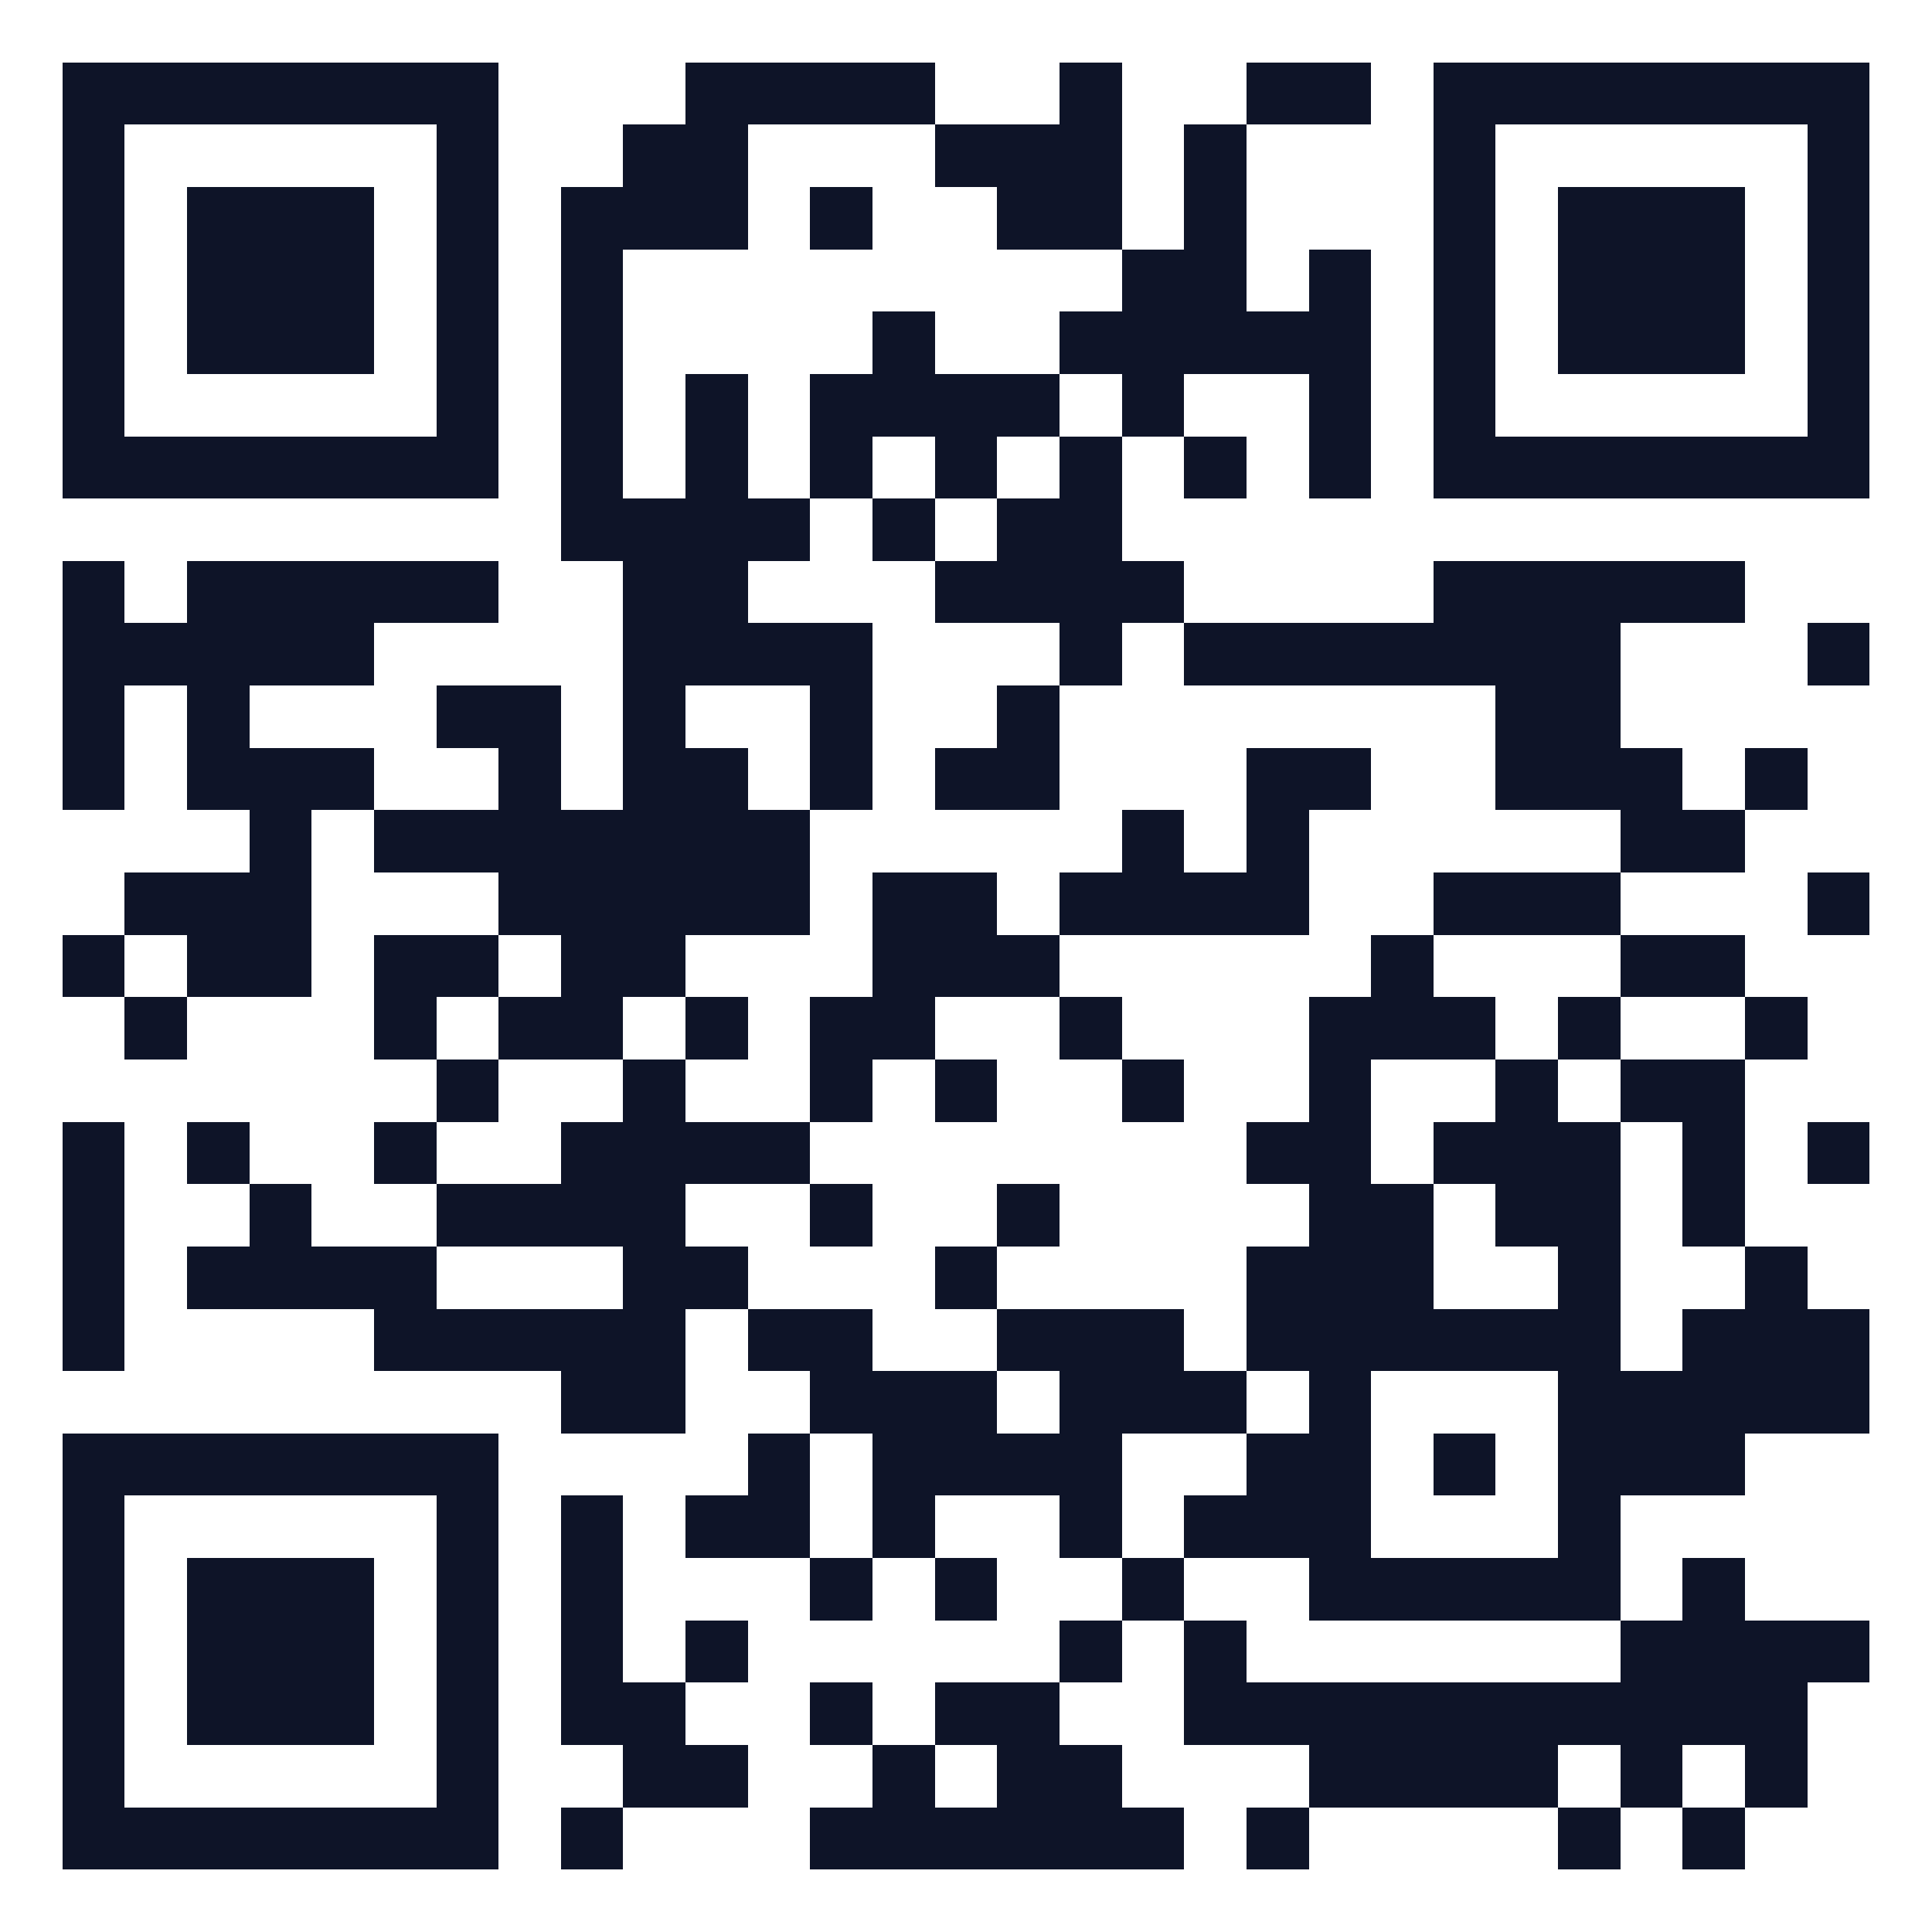
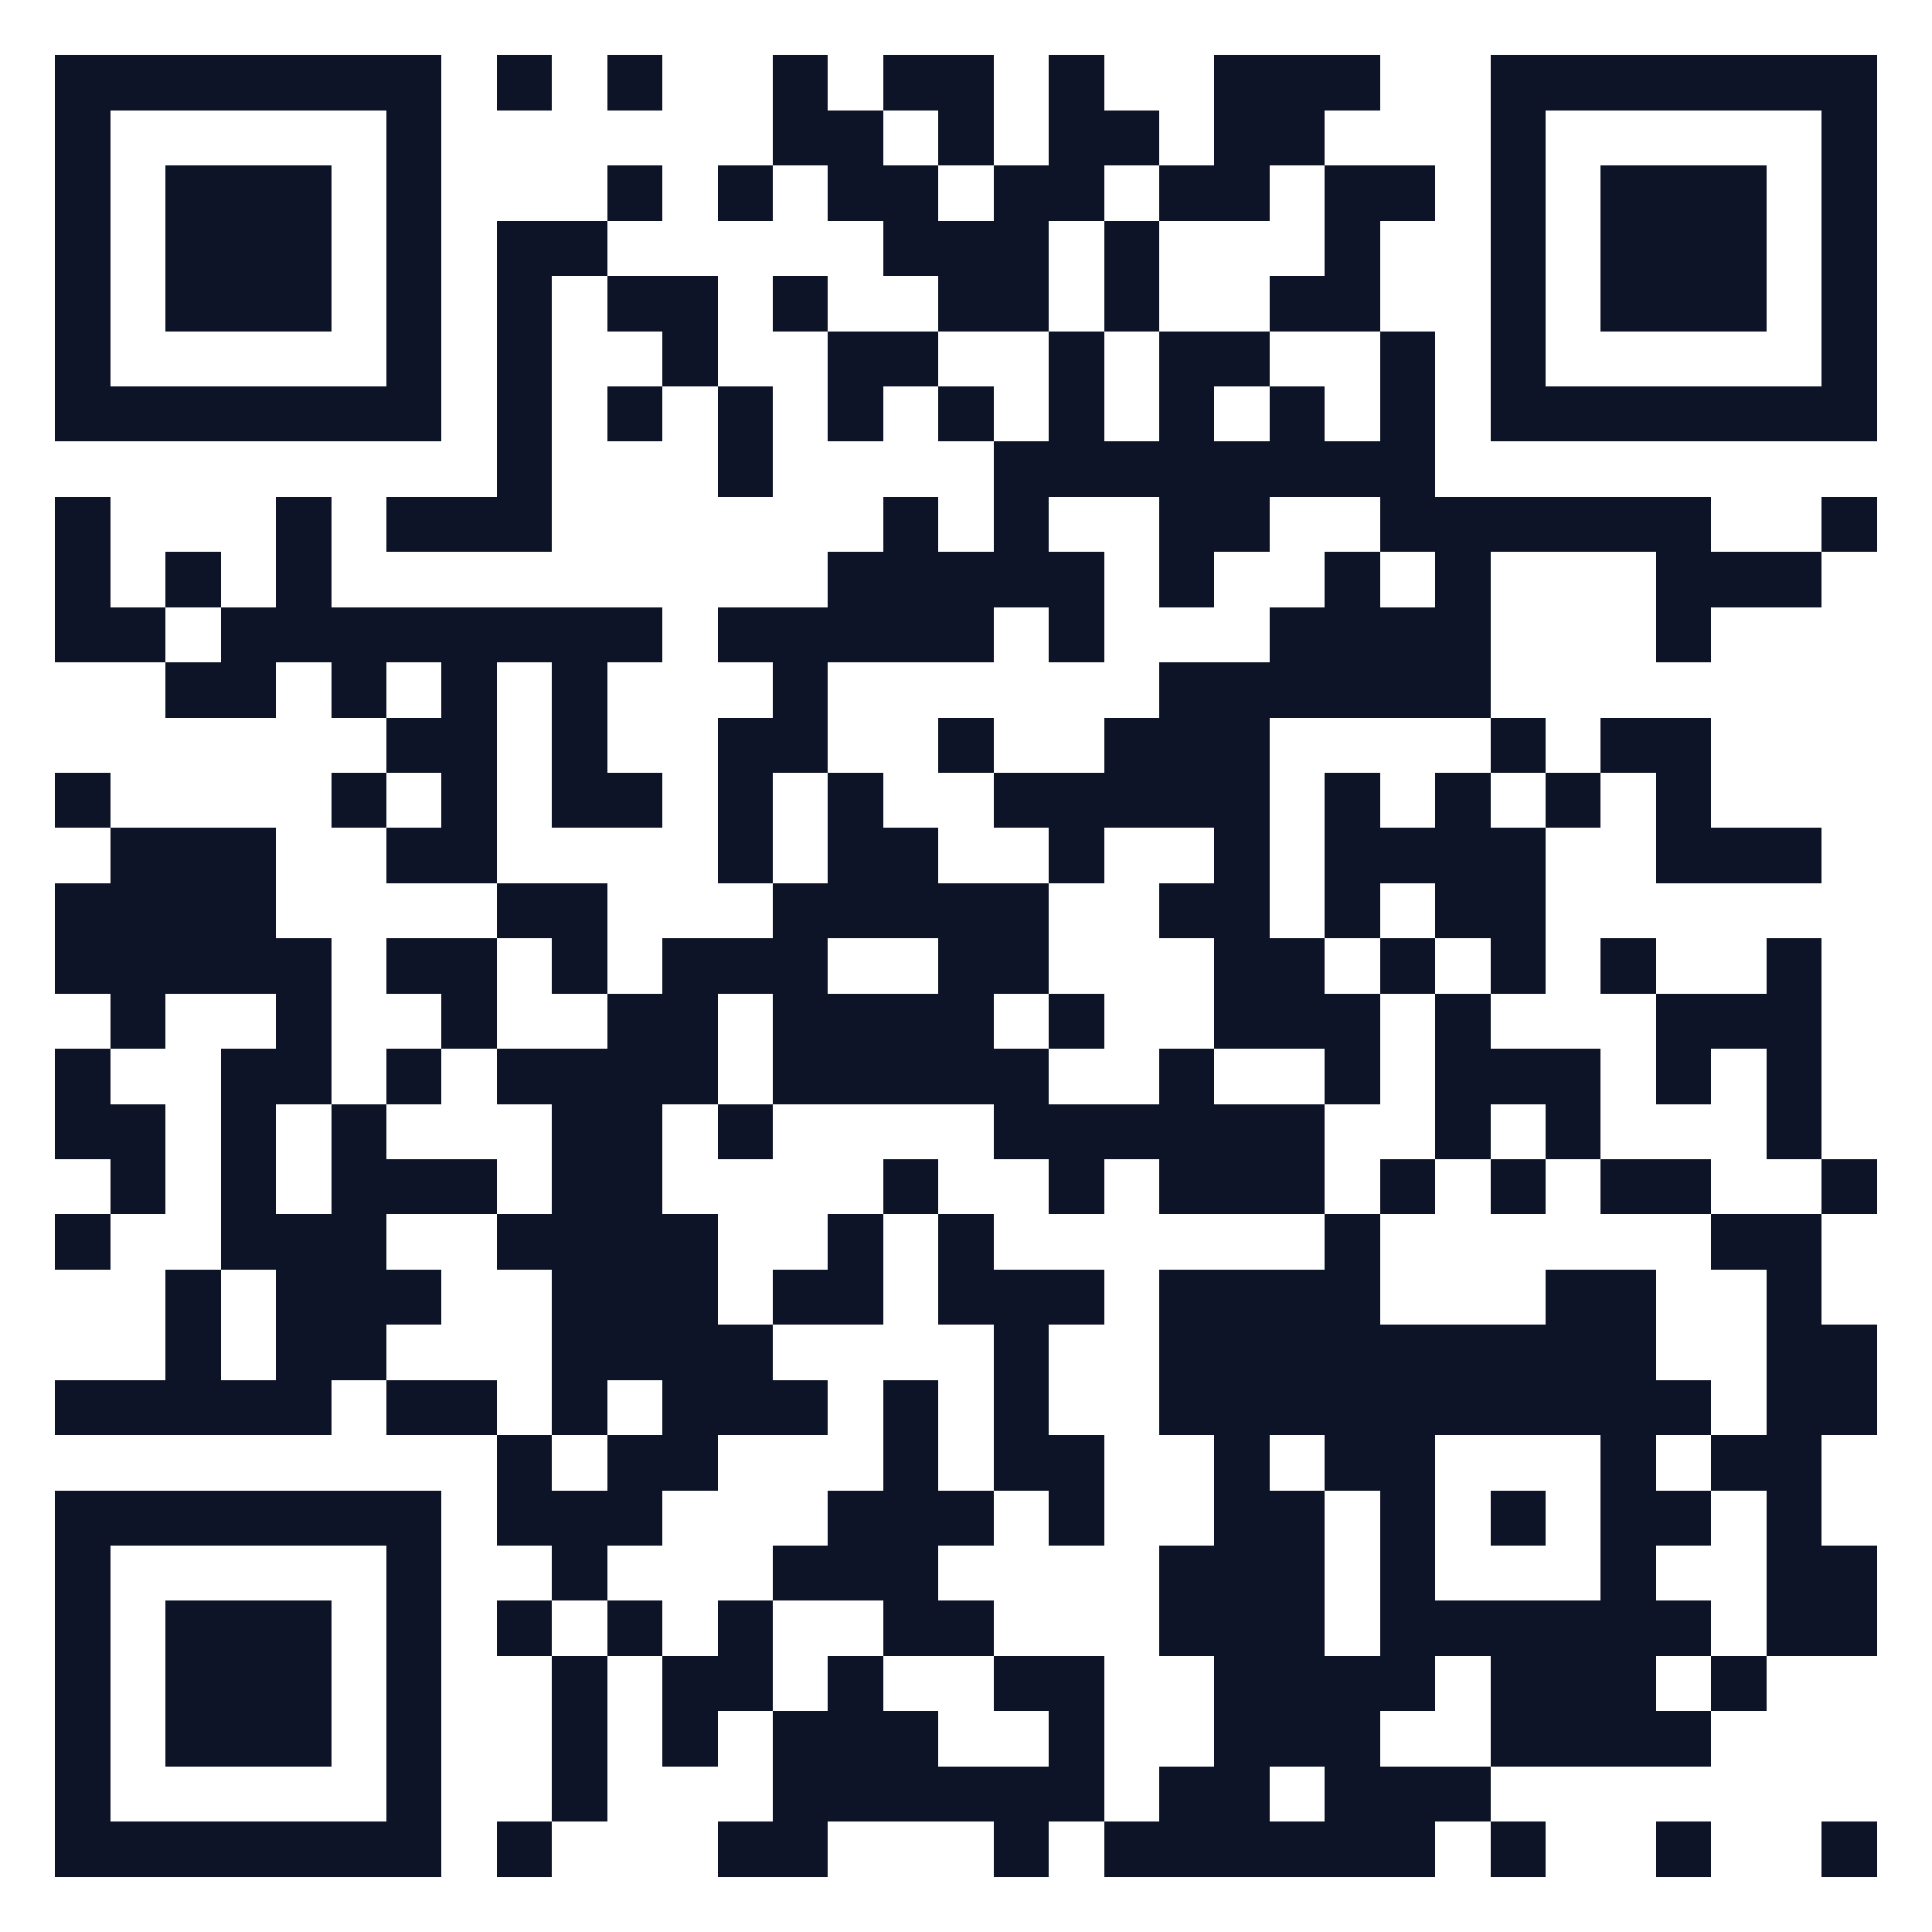
- <svg xmlns="http://www.w3.org/2000/svg" viewBox="0 0 31 31" shape-rendering="crispEdges">
-   <path fill="#ffffff" d="M0 0h31v31H0z" />
-   <path stroke="#0E1428" d="M1 1.5h7m3 0h4m2 0h1m2 0h2m1 0h7M1 2.5h1m5 0h1m2 0h2m3 0h3m1 0h1m3 0h1m5 0h1M1 3.5h1m1 0h3m1 0h1m1 0h3m1 0h1m2 0h2m1 0h1m3 0h1m1 0h3m1 0h1M1 4.5h1m1 0h3m1 0h1m1 0h1m8 0h2m1 0h1m1 0h1m1 0h3m1 0h1M1 5.5h1m1 0h3m1 0h1m1 0h1m4 0h1m2 0h5m1 0h1m1 0h3m1 0h1M1 6.5h1m5 0h1m1 0h1m1 0h1m1 0h4m1 0h1m2 0h1m1 0h1m5 0h1M1 7.5h7m1 0h1m1 0h1m1 0h1m1 0h1m1 0h1m1 0h1m1 0h1m1 0h7M9 8.5h4m1 0h1m1 0h2M1 9.5h1m1 0h5m2 0h2m3 0h4m4 0h5M1 10.5h5m4 0h4m3 0h1m1 0h7m3 0h1M1 11.5h1m1 0h1m3 0h2m1 0h1m2 0h1m2 0h1m7 0h2M1 12.5h1m1 0h3m2 0h1m1 0h2m1 0h1m1 0h2m3 0h2m2 0h3m1 0h1M4 13.5h1m1 0h7m5 0h1m1 0h1m5 0h2M2 14.5h3m3 0h5m1 0h2m1 0h4m2 0h3m3 0h1M1 15.5h1m1 0h2m1 0h2m1 0h2m3 0h3m5 0h1m3 0h2M2 16.5h1m3 0h1m1 0h2m1 0h1m1 0h2m2 0h1m3 0h3m1 0h1m2 0h1M7 17.5h1m2 0h1m2 0h1m1 0h1m2 0h1m2 0h1m2 0h1m1 0h2M1 18.5h1m1 0h1m2 0h1m2 0h4m7 0h2m1 0h3m1 0h1m1 0h1M1 19.5h1m2 0h1m2 0h4m2 0h1m2 0h1m4 0h2m1 0h2m1 0h1M1 20.5h1m1 0h4m3 0h2m3 0h1m4 0h3m2 0h1m2 0h1M1 21.5h1m4 0h5m1 0h2m2 0h3m1 0h6m1 0h3M9 22.5h2m2 0h3m1 0h3m1 0h1m3 0h5M1 23.5h7m4 0h1m1 0h4m2 0h2m1 0h1m1 0h3M1 24.5h1m5 0h1m1 0h1m1 0h2m1 0h1m2 0h1m1 0h3m3 0h1M1 25.5h1m1 0h3m1 0h1m1 0h1m3 0h1m1 0h1m2 0h1m2 0h5m1 0h1M1 26.5h1m1 0h3m1 0h1m1 0h1m1 0h1m5 0h1m1 0h1m6 0h4M1 27.5h1m1 0h3m1 0h1m1 0h2m2 0h1m1 0h2m2 0h10M1 28.5h1m5 0h1m2 0h2m2 0h1m1 0h2m3 0h4m1 0h1m1 0h1M1 29.5h7m1 0h1m3 0h6m1 0h1m4 0h1m1 0h1" />
+ <svg xmlns="http://www.w3.org/2000/svg" viewBox="0 0 35 35" shape-rendering="crispEdges">
+   <path fill="#ffffff" d="M0 0h35v35H0z" />
+   <path stroke="#0E1428" d="M1 1.5h7m1 0h1m1 0h1m2 0h1m1 0h2m1 0h1m2 0h3m2 0h7M1 2.5h1m5 0h1m6 0h2m1 0h1m1 0h2m1 0h2m3 0h1m5 0h1M1 3.5h1m1 0h3m1 0h1m3 0h1m1 0h1m1 0h2m1 0h2m1 0h2m1 0h2m1 0h1m1 0h3m1 0h1M1 4.5h1m1 0h3m1 0h1m1 0h2m5 0h3m1 0h1m3 0h1m2 0h1m1 0h3m1 0h1M1 5.5h1m1 0h3m1 0h1m1 0h1m1 0h2m1 0h1m2 0h2m1 0h1m2 0h2m2 0h1m1 0h3m1 0h1M1 6.5h1m5 0h1m1 0h1m2 0h1m2 0h2m2 0h1m1 0h2m2 0h1m1 0h1m5 0h1M1 7.5h7m1 0h1m1 0h1m1 0h1m1 0h1m1 0h1m1 0h1m1 0h1m1 0h1m1 0h1m1 0h7M9 8.5h1m3 0h1m4 0h8M1 9.5h1m3 0h1m1 0h3m6 0h1m1 0h1m2 0h2m2 0h6m2 0h1M1 10.5h1m1 0h1m1 0h1m9 0h5m1 0h1m2 0h1m1 0h1m3 0h3M1 11.5h2m1 0h8m1 0h5m1 0h1m3 0h4m3 0h1M3 12.5h2m1 0h1m1 0h1m1 0h1m3 0h1m6 0h6M7 13.5h2m1 0h1m2 0h2m2 0h1m2 0h3m4 0h1m1 0h2M1 14.5h1m4 0h1m1 0h1m1 0h2m1 0h1m1 0h1m2 0h5m1 0h1m1 0h1m1 0h1m1 0h1M2 15.5h3m2 0h2m4 0h1m1 0h2m2 0h1m2 0h1m1 0h4m2 0h3M1 16.5h4m4 0h2m3 0h5m2 0h2m1 0h1m1 0h2M1 17.5h5m1 0h2m1 0h1m1 0h3m2 0h2m3 0h2m1 0h1m1 0h1m1 0h1m2 0h1M2 18.5h1m2 0h1m2 0h1m2 0h2m1 0h4m1 0h1m2 0h3m1 0h1m3 0h3M1 19.5h1m2 0h2m1 0h1m1 0h4m1 0h5m2 0h1m2 0h1m1 0h3m1 0h1m1 0h1M1 20.5h2m1 0h1m1 0h1m3 0h2m1 0h1m4 0h6m2 0h1m1 0h1m3 0h1M2 21.5h1m1 0h1m1 0h3m1 0h2m4 0h1m2 0h1m1 0h3m1 0h1m1 0h1m1 0h2m2 0h1M1 22.5h1m2 0h3m2 0h4m2 0h1m1 0h1m6 0h1m6 0h2M3 23.5h1m1 0h3m2 0h3m1 0h2m1 0h3m1 0h4m3 0h2m2 0h1M3 24.5h1m1 0h2m3 0h4m4 0h1m2 0h9m2 0h2M1 25.5h5m1 0h2m1 0h1m1 0h3m1 0h1m1 0h1m2 0h10m1 0h2M9 26.5h1m1 0h2m3 0h1m1 0h2m2 0h1m1 0h2m3 0h1m1 0h2M1 27.5h7m1 0h3m3 0h3m1 0h1m2 0h2m1 0h1m1 0h1m1 0h2m1 0h1M1 28.5h1m5 0h1m2 0h1m3 0h3m4 0h3m1 0h1m3 0h1m2 0h2M1 29.5h1m1 0h3m1 0h1m1 0h1m1 0h1m1 0h1m2 0h2m3 0h3m1 0h6m1 0h2M1 30.5h1m1 0h3m1 0h1m2 0h1m1 0h2m1 0h1m2 0h2m2 0h4m1 0h3m1 0h1M1 31.5h1m1 0h3m1 0h1m2 0h1m1 0h1m1 0h3m2 0h1m2 0h3m2 0h4M1 32.5h1m5 0h1m2 0h1m3 0h6m1 0h2m1 0h3M1 33.5h7m1 0h1m3 0h2m3 0h1m1 0h6m1 0h1m2 0h1m2 0h1" />
</svg>
